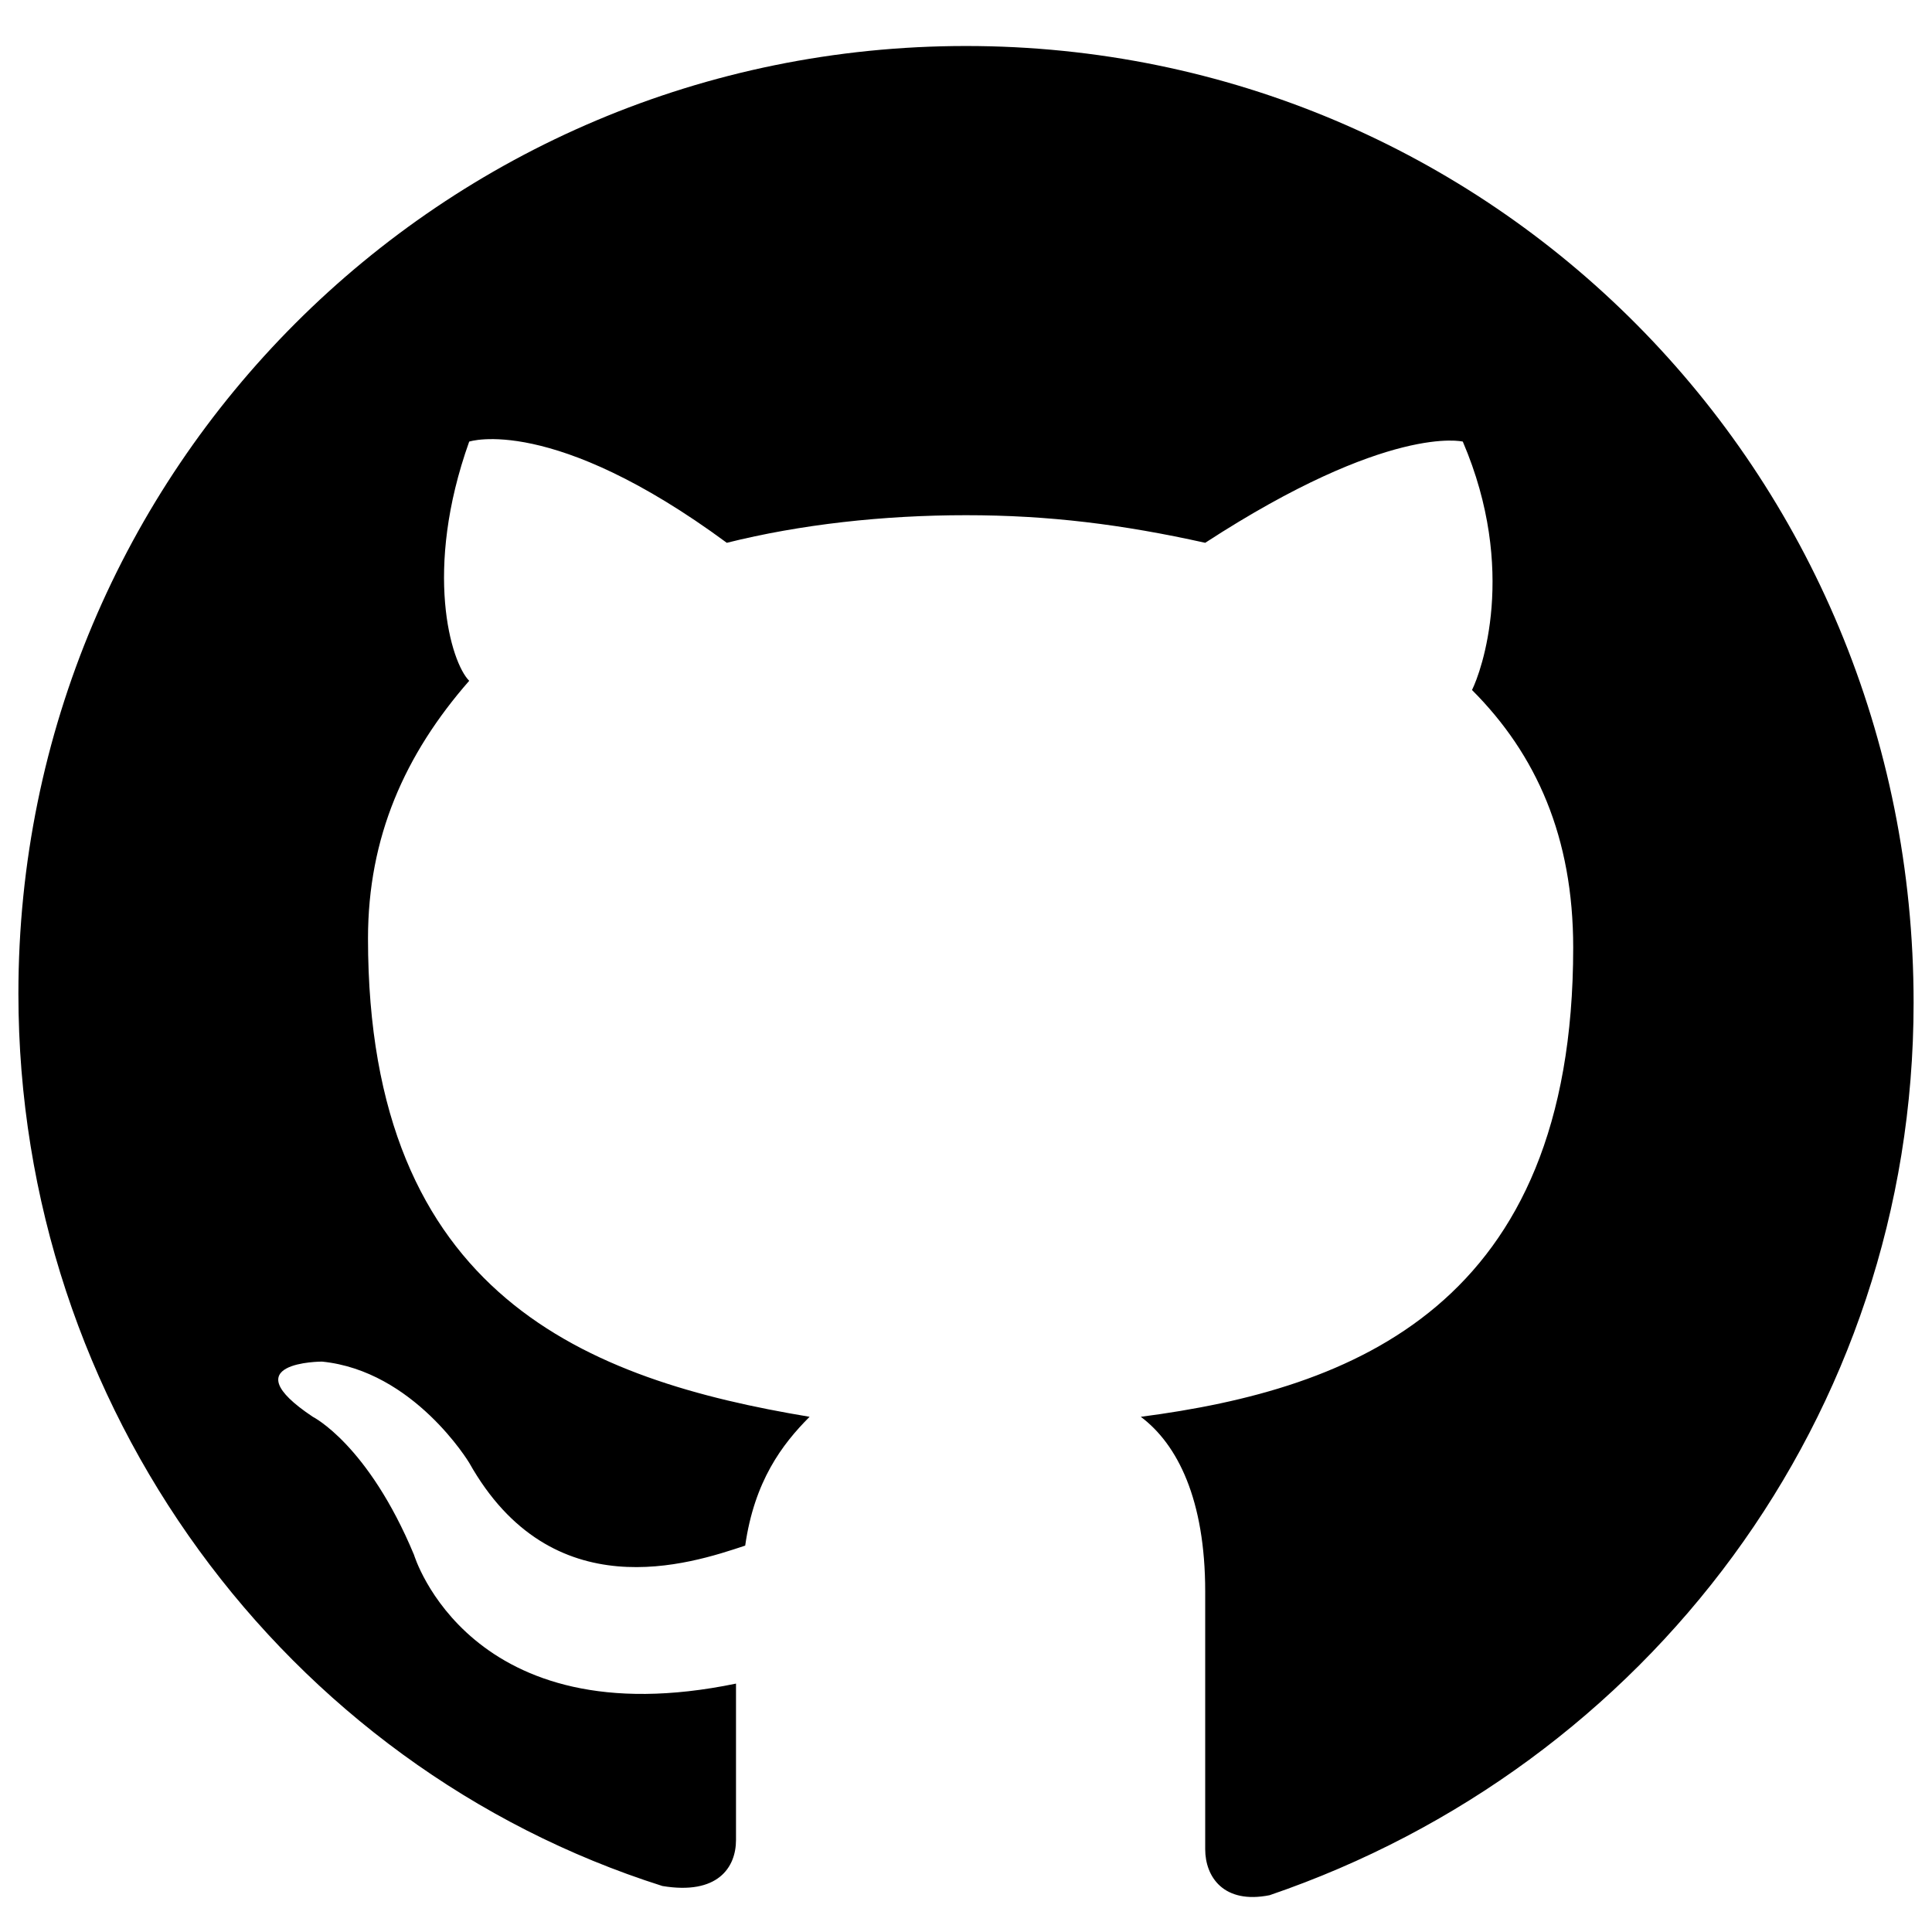
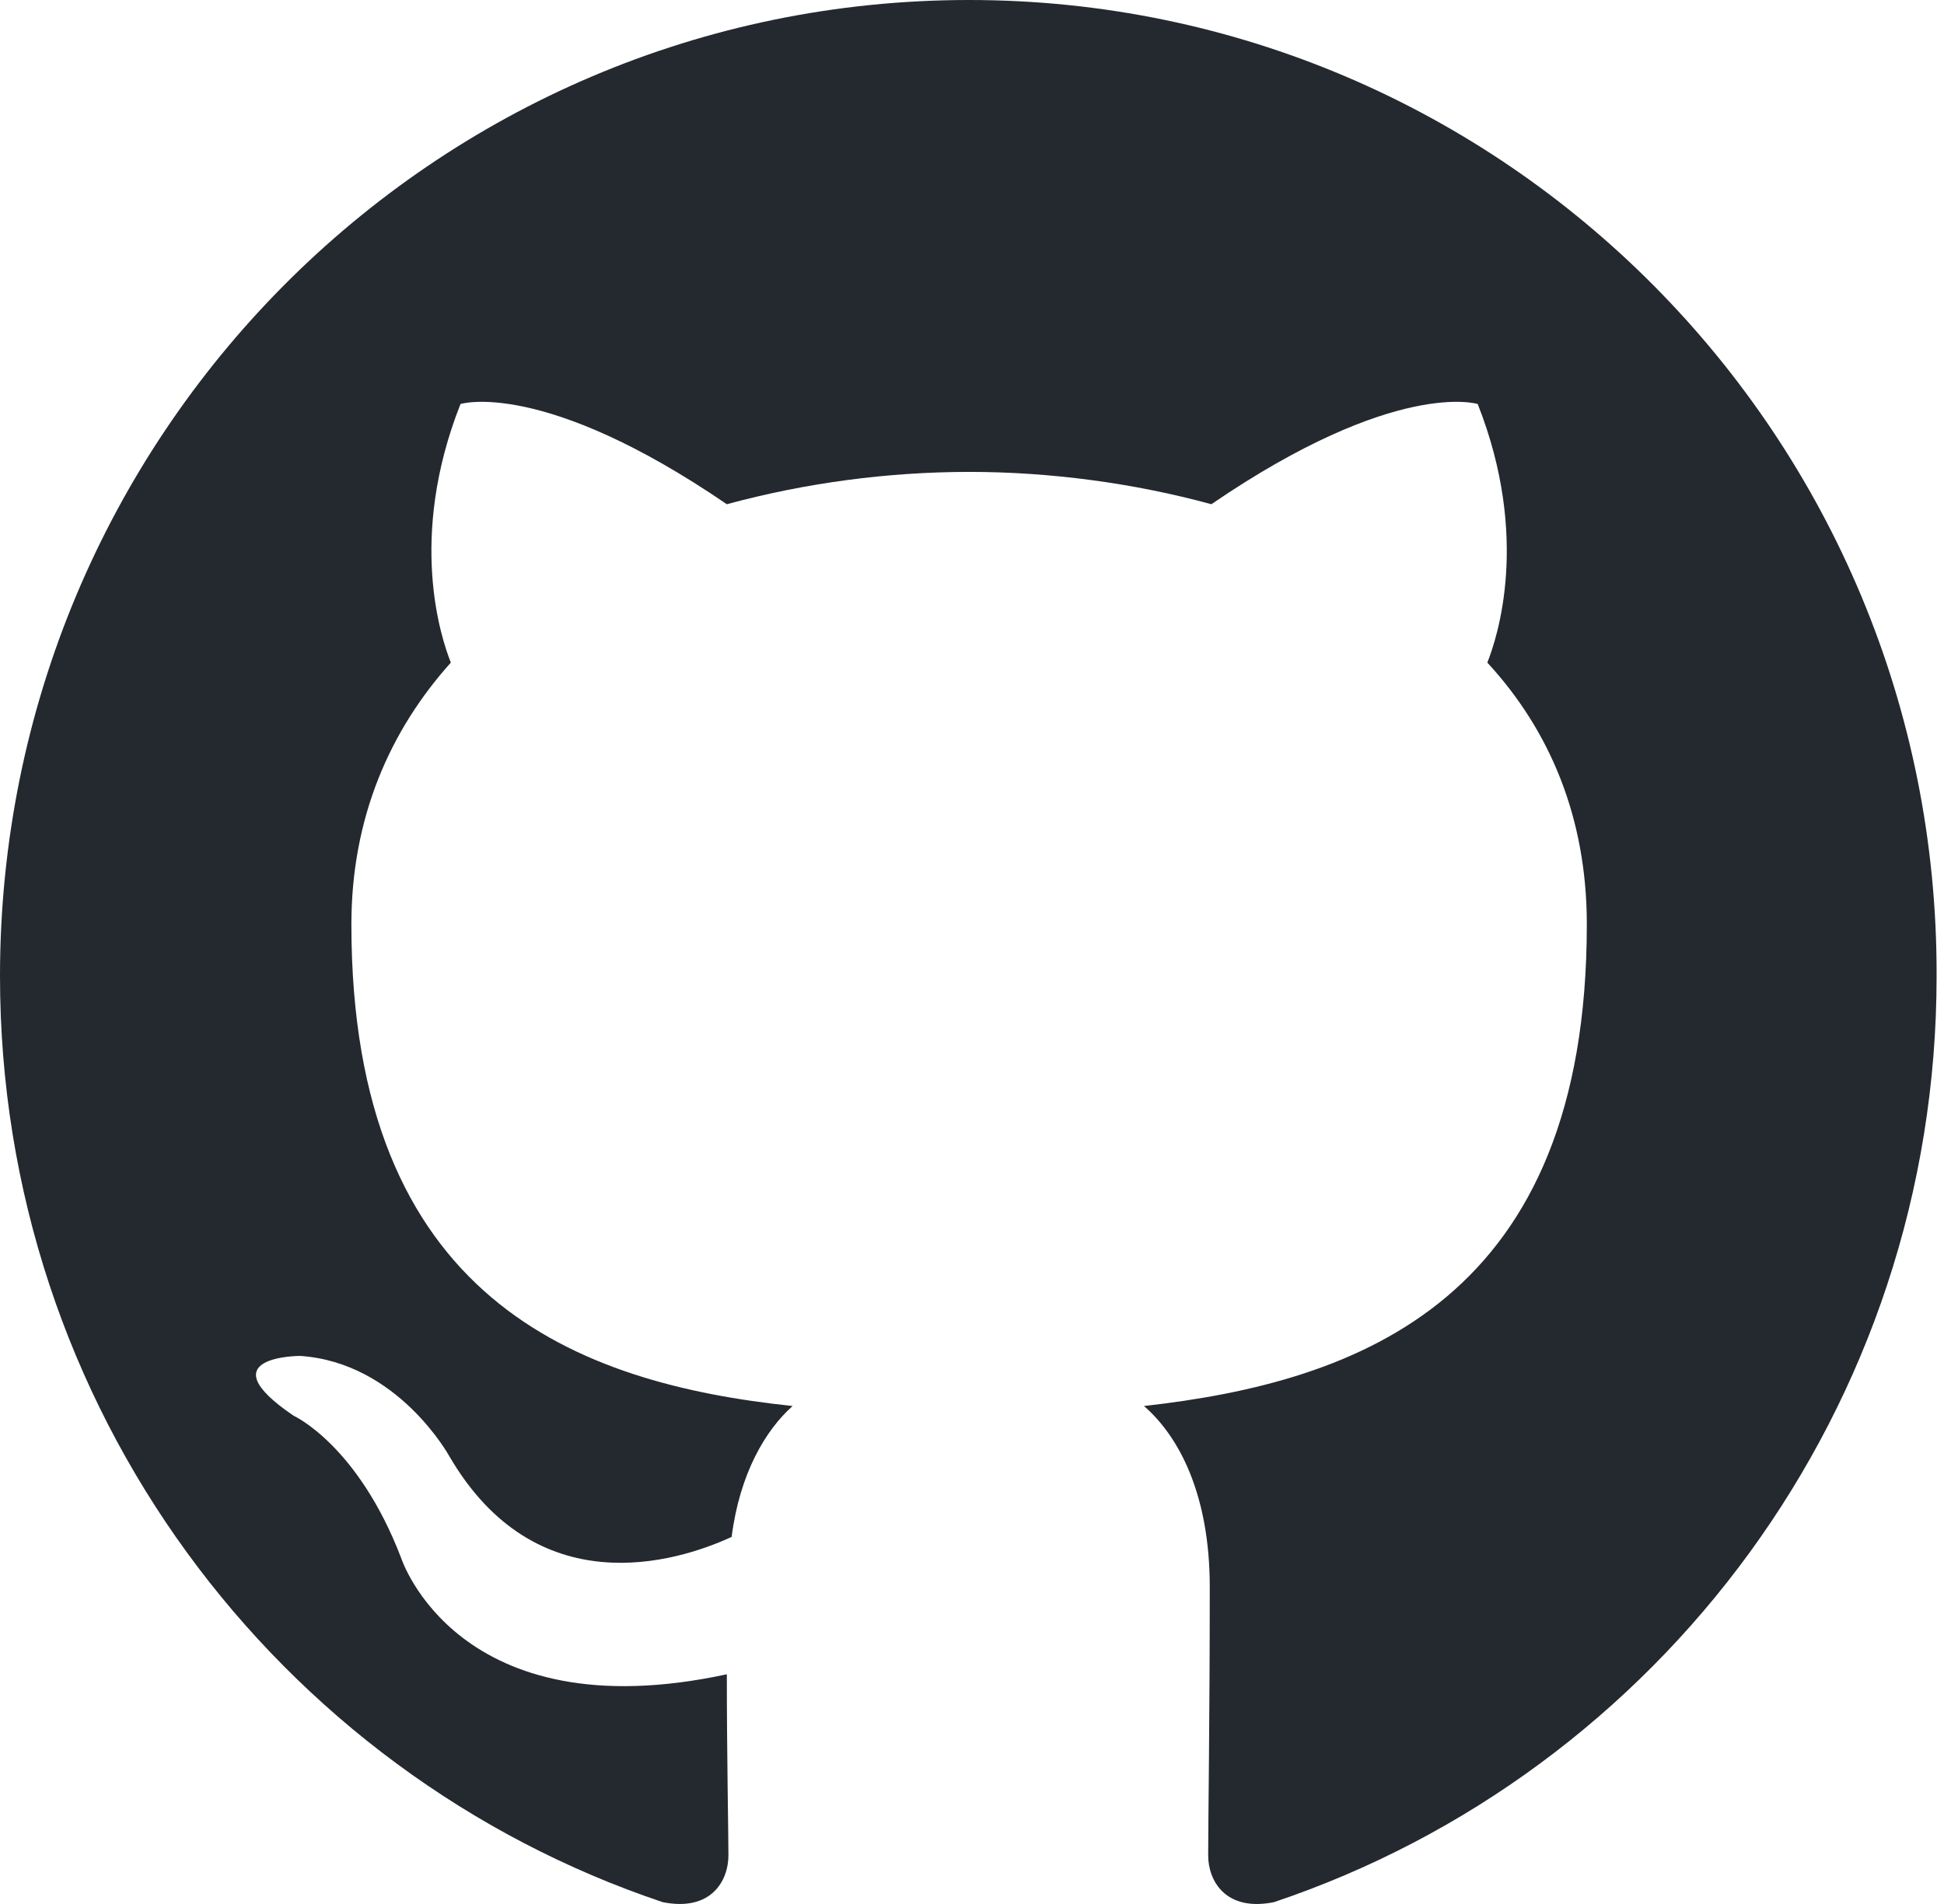
- <svg xmlns="http://www.w3.org/2000/svg" viewBox="0 0 21 21">
-   <path d="M10.5.5C4.8.5.2 5.1.2 10.8c0 4.5 2.9 8.4 7 9.7.6.1.8-.2.8-.5v-1.7c-2.9.6-3.5-1.4-3.5-1.4-.5-1.2-1.1-1.5-1.1-1.5-.9-.6.1-.6.1-.6 1 .1 1.6 1.1 1.6 1.1.9 1.6 2.4 1.1 3 .9.1-.7.4-1.1.7-1.4C6.4 15 4 14.1 4 10.2c0-1.1.4-2 1.1-2.8-.2-.2-.5-1.2 0-2.6 0 0 .9-.3 2.8 1.1.8-.2 1.7-.3 2.6-.3.9 0 1.7.1 2.6.3 2-1.3 2.8-1.1 2.8-1.1.6 1.4.2 2.5.1 2.7.7.7 1.1 1.6 1.1 2.8 0 3.9-2.4 4.8-4.7 5.1.4.3.7.9.7 1.9v2.8c0 .3.2.6.7.5 4.1-1.4 7-5.2 7-9.7C20.8 5.1 16.2.5 10.5.5z" />
+ <svg xmlns="http://www.w3.org/2000/svg" width="98" height="96">
+   <path fill-rule="evenodd" clip-rule="evenodd" d="M48.854 0C21.839 0 0 22 0 49.217c0 21.756 13.993 40.172 33.405 46.69 2.427.49 3.316-1.059 3.316-2.362 0-1.141-.08-5.052-.08-9.127-13.59 2.934-16.42-5.867-16.42-5.867-2.184-5.704-5.42-7.17-5.42-7.17-4.448-3.015.324-3.015.324-3.015 4.934.326 7.523 5.052 7.523 5.052 4.367 7.496 11.404 5.378 14.235 4.074.404-3.178 1.699-5.378 3.074-6.6-10.839-1.141-22.243-5.378-22.243-24.283 0-5.378 1.94-9.778 5.014-13.2-.485-1.222-2.184-6.275.486-13.038 0 0 4.125-1.304 13.426 5.052a46.97 46.97 0 0 1 12.214-1.63c4.125 0 8.33.571 12.213 1.63 9.302-6.356 13.427-5.052 13.427-5.052 2.67 6.763.97 11.816.485 13.038 3.155 3.422 5.015 7.822 5.015 13.2 0 18.905-11.404 23.06-22.324 24.283 1.78 1.548 3.316 4.481 3.316 9.126 0 6.6-.08 11.897-.08 13.526 0 1.304.89 2.853 3.316 2.364 19.412-6.52 33.405-24.935 33.405-46.691C97.707 22 75.788 0 48.854 0z" fill="#24292f" />
</svg>
